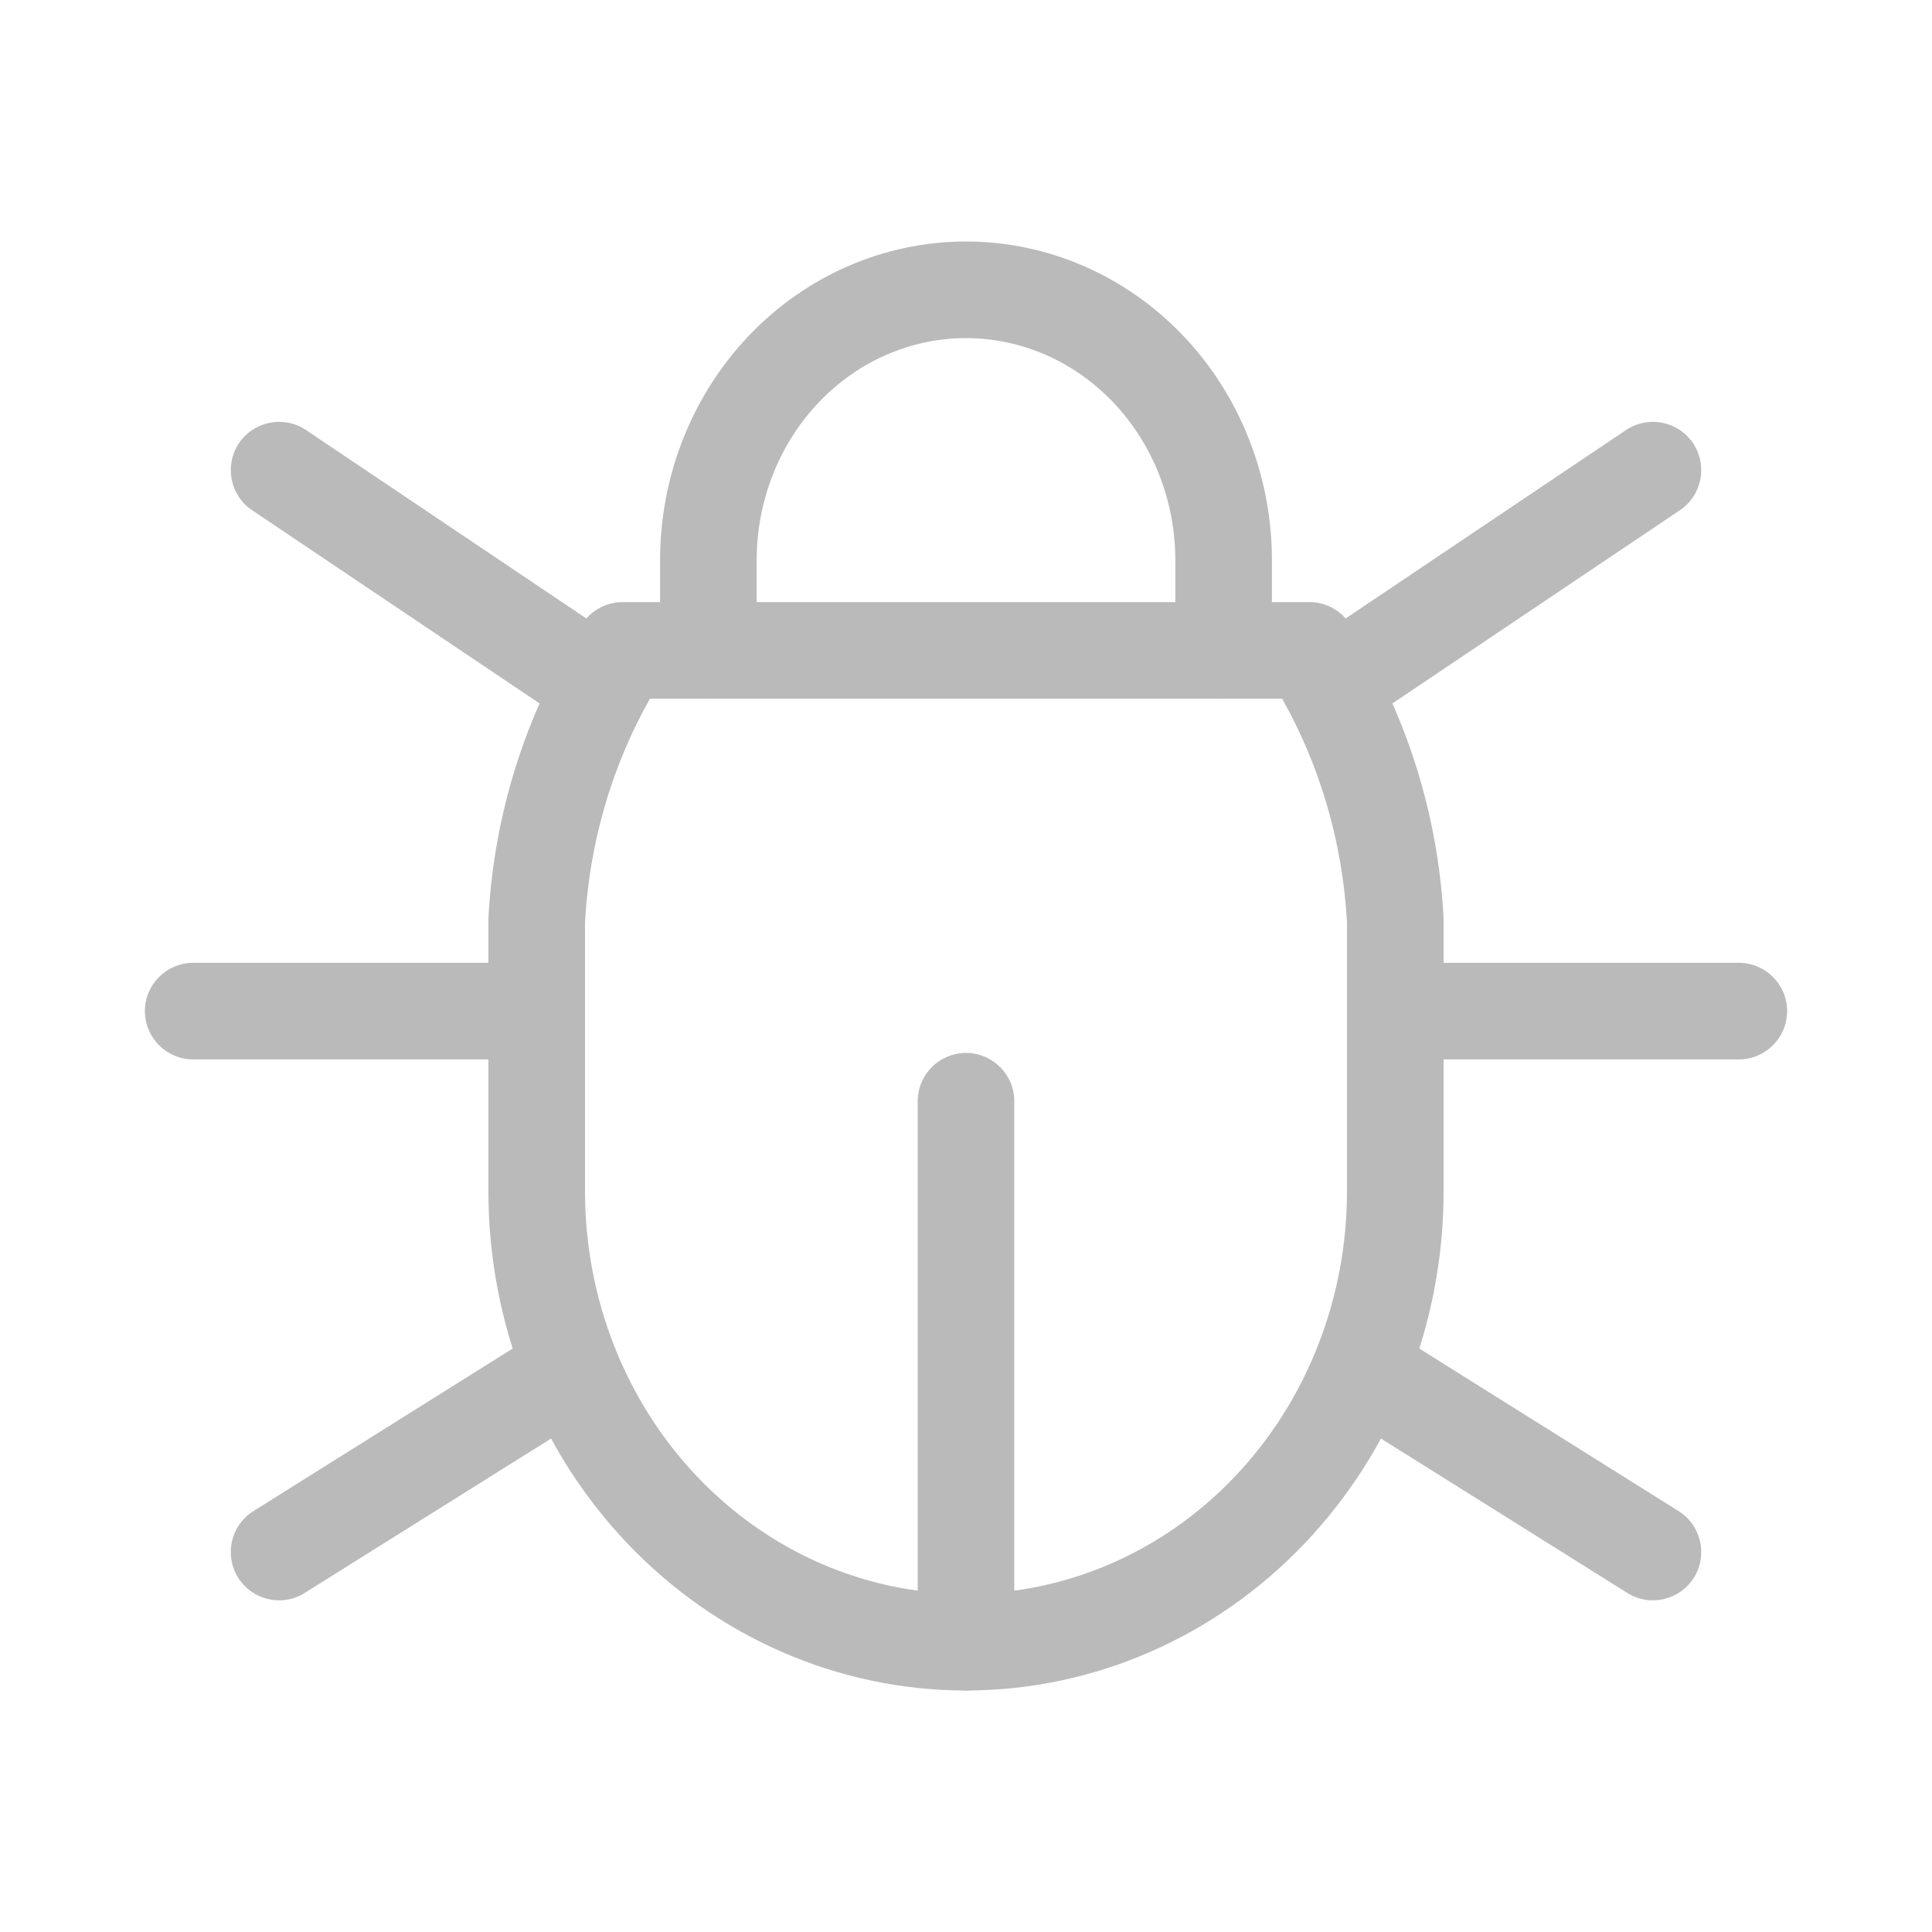
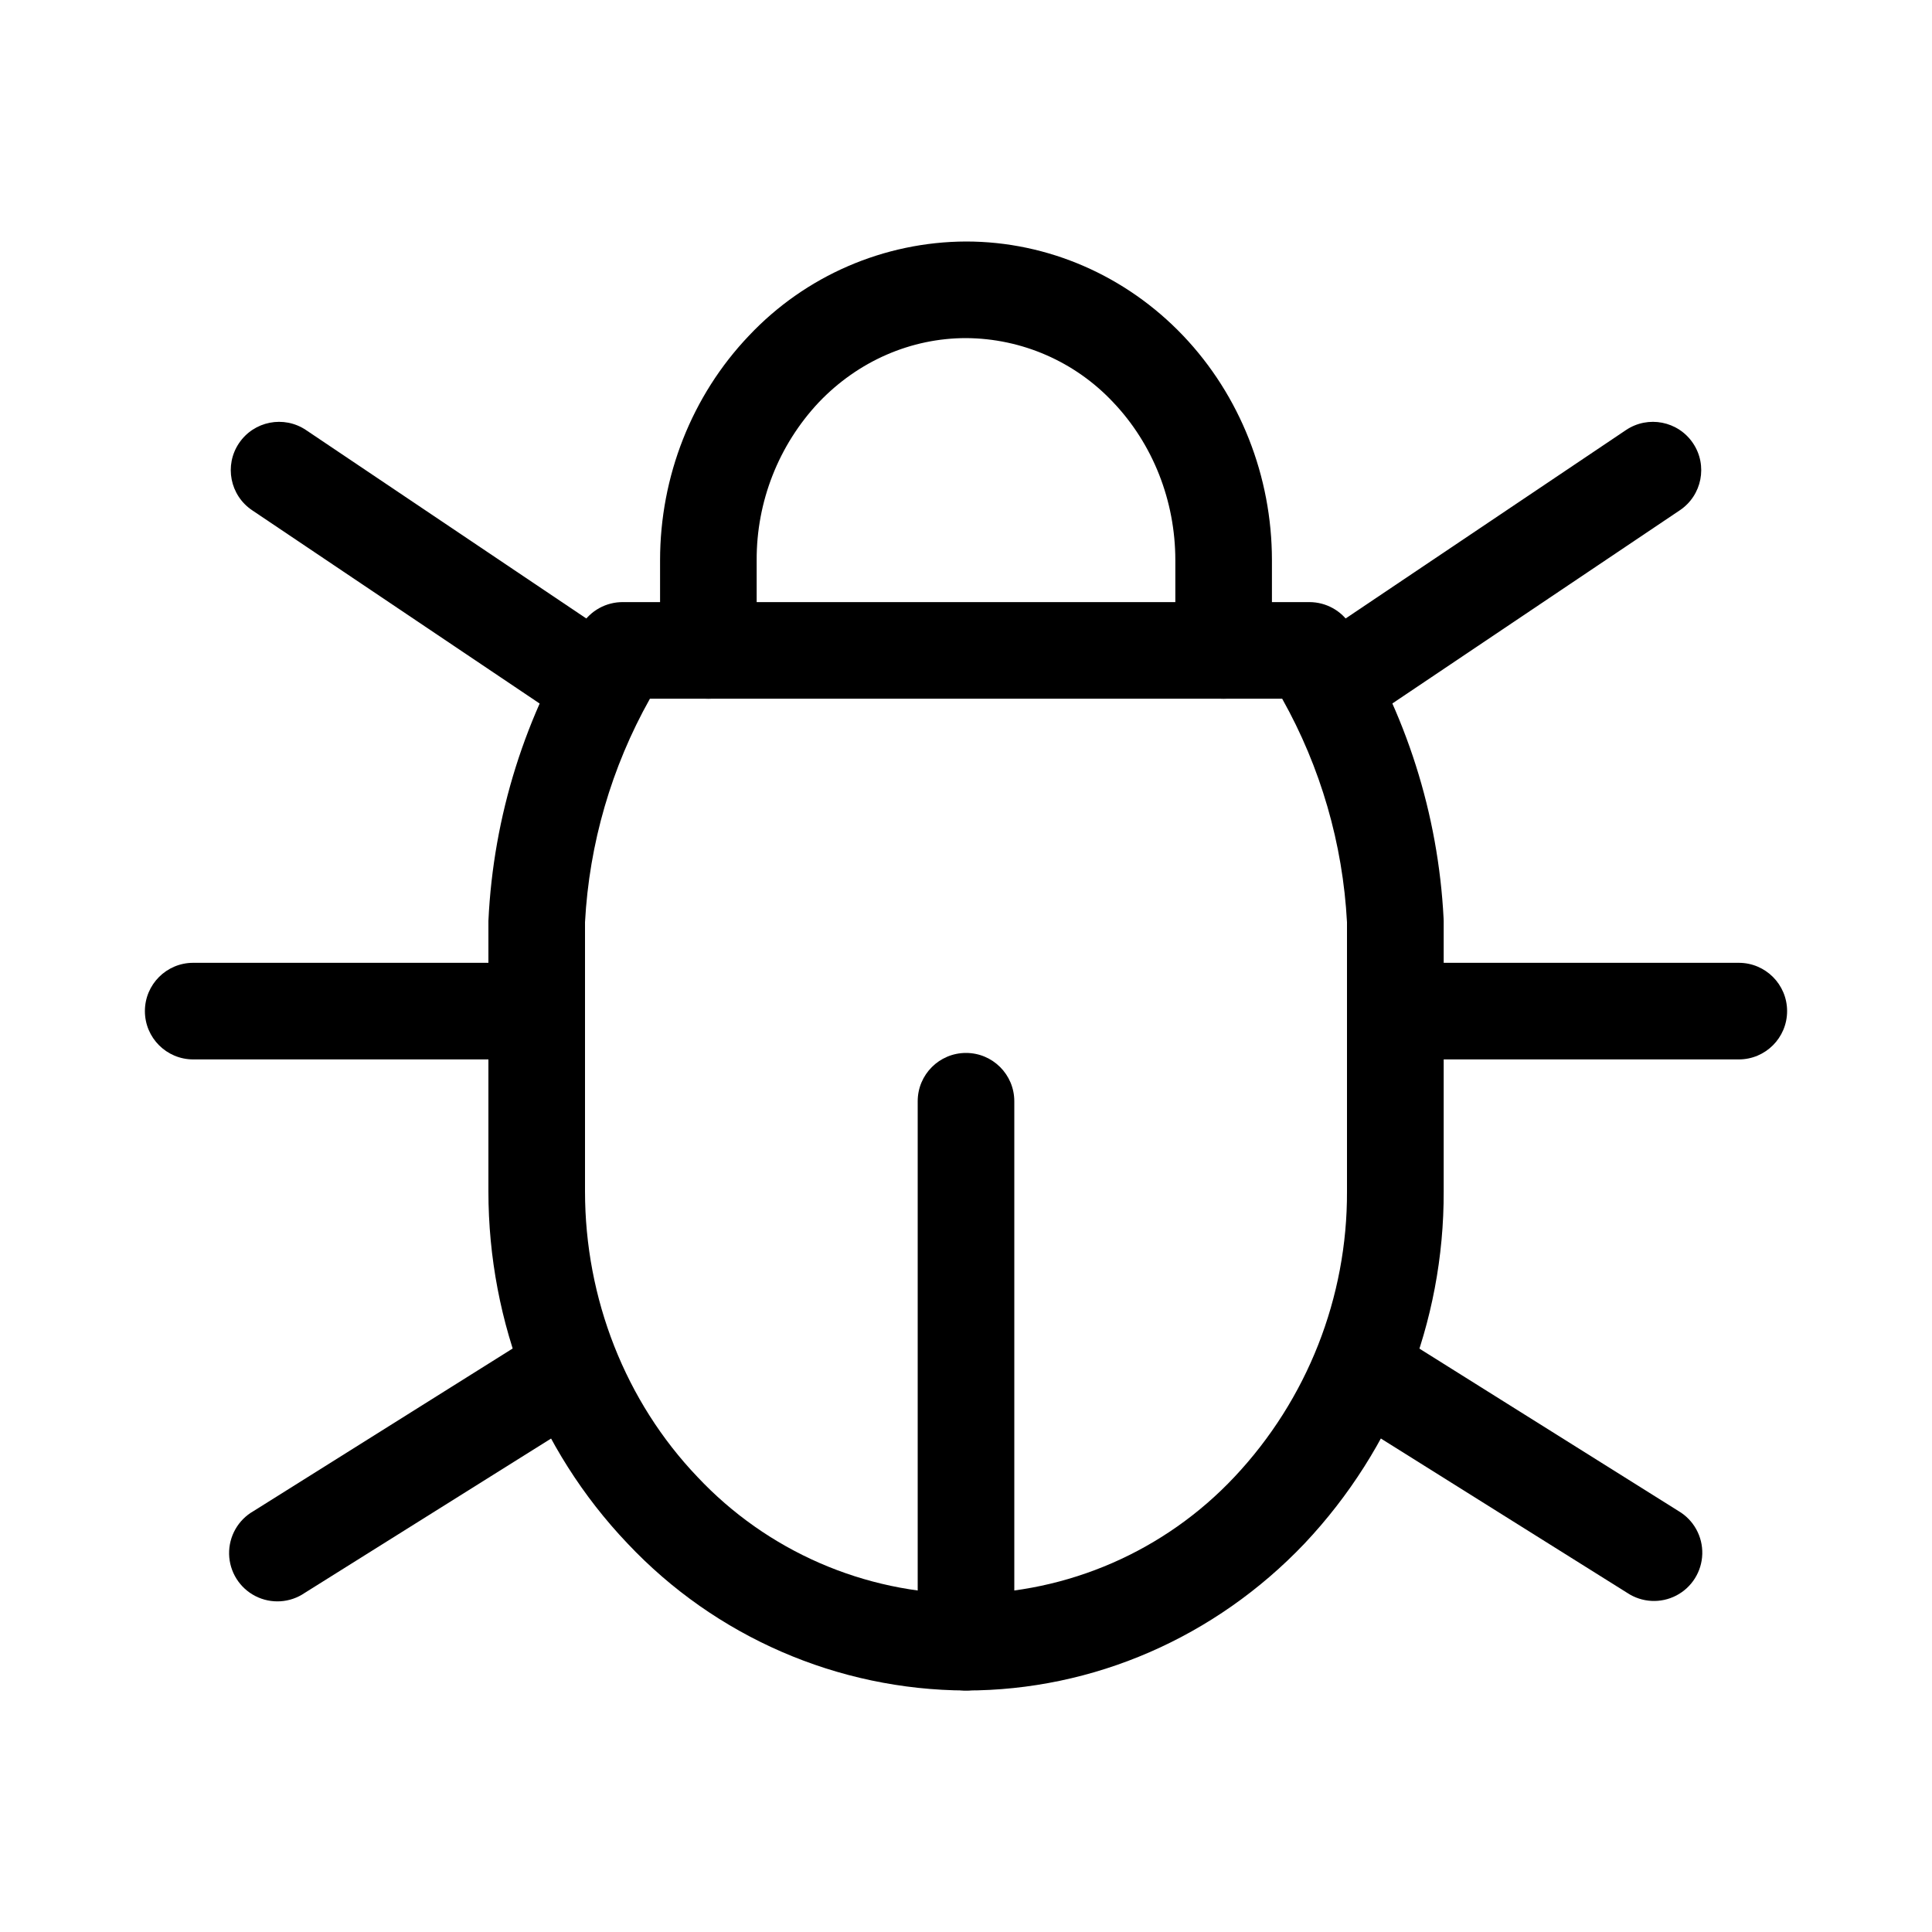
- <svg xmlns="http://www.w3.org/2000/svg" width="20" height="20" viewBox="0 0 20 20" fill="none">
-   <path fill-rule="evenodd" clip-rule="evenodd" d="M10 3.5C9.433 3.5 8.885 3.736 8.476 4.165C8.067 4.595 7.833 5.182 7.833 5.8V6.733C7.833 7.009 7.609 7.233 7.333 7.233C7.057 7.233 6.833 7.009 6.833 6.733V5.8C6.833 4.932 7.161 4.096 7.752 3.475C8.344 2.854 9.152 2.5 10 2.5C10.848 2.5 11.656 2.854 12.248 3.475C12.839 4.096 13.167 4.932 13.167 5.8V6.733C13.167 7.009 12.943 7.233 12.667 7.233C12.39 7.233 12.167 7.009 12.167 6.733V5.8C12.167 5.182 11.933 4.595 11.524 4.165C11.115 3.736 10.566 3.5 10 3.5Z" fill="#BABABA" />
-   <path fill-rule="evenodd" clip-rule="evenodd" d="M6.018 6.473C5.444 7.378 5.113 8.425 5.056 9.507C5.056 9.516 5.056 9.525 5.056 9.533V12.333C5.056 13.696 5.571 15.007 6.495 15.978C7.42 16.949 8.681 17.5 10 17.5C11.319 17.5 12.58 16.949 13.505 15.978C14.429 15.007 14.944 13.696 14.944 12.333V9.533C14.944 9.525 14.944 9.516 14.944 9.507C14.887 8.422 14.554 7.372 13.977 6.465C13.886 6.321 13.727 6.233 13.556 6.233H6.453C6.436 6.233 6.42 6.234 6.403 6.235C6.331 6.241 6.264 6.262 6.204 6.295C6.144 6.328 6.09 6.374 6.046 6.431C6.036 6.444 6.026 6.458 6.018 6.473ZM6.728 7.233C6.332 7.934 6.101 8.728 6.056 9.547V12.333C6.056 13.446 6.477 14.509 7.219 15.288C7.961 16.067 8.962 16.5 10 16.5C11.038 16.5 12.039 16.067 12.781 15.288C13.523 14.509 13.944 13.446 13.944 12.333V9.547C13.899 8.728 13.668 7.934 13.273 7.233H6.728Z" fill="#BABABA" />
-   <path fill-rule="evenodd" clip-rule="evenodd" d="M1.5 10.467C1.5 10.191 1.724 9.967 2 9.967H5.556C5.832 9.967 6.056 10.191 6.056 10.467C6.056 10.743 5.832 10.967 5.556 10.967H2C1.724 10.967 1.5 10.743 1.5 10.467Z" fill="#BABABA" />
-   <path fill-rule="evenodd" clip-rule="evenodd" d="M13.944 10.467C13.944 10.191 14.168 9.967 14.444 9.967H18C18.276 9.967 18.5 10.191 18.5 10.467C18.5 10.743 18.276 10.967 18 10.967H14.444C14.168 10.967 13.944 10.743 13.944 10.467Z" fill="#BABABA" />
-   <path fill-rule="evenodd" clip-rule="evenodd" d="M10 10.9C10.276 10.9 10.5 11.124 10.5 11.4V17C10.5 17.276 10.276 17.5 10 17.5C9.724 17.5 9.5 17.276 9.5 17V11.4C9.5 11.124 9.724 10.9 10 10.9Z" fill="#BABABA" />
-   <path fill-rule="evenodd" clip-rule="evenodd" d="M6.29 13.934C6.437 14.168 6.366 14.477 6.132 14.624L3.154 16.49C2.921 16.637 2.612 16.566 2.465 16.332C2.319 16.098 2.389 15.79 2.623 15.643L5.601 13.776C5.835 13.63 6.144 13.7 6.29 13.934Z" fill="#BABABA" />
-   <path fill-rule="evenodd" clip-rule="evenodd" d="M13.71 13.934C13.856 13.7 14.165 13.63 14.399 13.776L17.377 15.643C17.611 15.79 17.681 16.098 17.535 16.332C17.388 16.566 17.079 16.637 16.846 16.49L13.868 14.624C13.634 14.477 13.563 14.168 13.71 13.934Z" fill="#BABABA" />
-   <path fill-rule="evenodd" clip-rule="evenodd" d="M2.474 4.588C2.628 4.359 2.939 4.298 3.168 4.452L6.501 6.692C6.73 6.846 6.791 7.156 6.637 7.386C6.483 7.615 6.173 7.676 5.943 7.522L2.61 5.282C2.381 5.128 2.32 4.817 2.474 4.588Z" fill="#BABABA" />
-   <path fill-rule="evenodd" clip-rule="evenodd" d="M17.526 4.588C17.68 4.817 17.619 5.128 17.39 5.282L14.057 7.522C13.827 7.676 13.517 7.615 13.363 7.386C13.209 7.156 13.27 6.846 13.499 6.692L16.832 4.452C17.061 4.298 17.372 4.359 17.526 4.588Z" fill="#BABABA" />
+ <svg xmlns="http://www.w3.org/2000/svg" width="20" height="20" viewBox="0 0 20 20">
+   <g fill="none" class="nc-icon-wrapper">
+     <path fill-rule="evenodd" clip-rule="evenodd" d="M10 3.5c-.567 0-1.115.236-1.524.665A2.373 2.373 0 0 0 7.833 5.8v.933a.5.5 0 1 1-1 0V5.8c0-.868.328-1.704.92-2.325A3.104 3.104 0 0 1 10 2.5c.848 0 1.656.354 2.248.975.59.62.919 1.457.919 2.325v.933a.5.5 0 0 1-1 0V5.8c0-.618-.234-1.205-.643-1.635A2.104 2.104 0 0 0 10 3.5z" fill="currentColor" />
+     <path fill-rule="evenodd" clip-rule="evenodd" d="M6.018 6.473a6.29 6.29 0 0 0-.962 3.06v2.8c0 1.363.515 2.674 1.44 3.645A4.84 4.84 0 0 0 10 17.5c1.32 0 2.58-.55 3.505-1.522a5.288 5.288 0 0 0 1.44-3.645v-2.8l-.001-.026a6.29 6.29 0 0 0-.967-3.042.5.5 0 0 0-.421-.232H6.453a.5.5 0 0 0-.435.24zm.71.76a5.304 5.304 0 0 0-.672 2.314v2.786c0 1.113.42 2.176 1.163 2.955A3.84 3.84 0 0 0 10 16.5a3.84 3.84 0 0 0 2.78-1.212 4.288 4.288 0 0 0 1.164-2.955V9.547a5.303 5.303 0 0 0-.671-2.314H6.728z" fill="currentColor" />
+     <path fill-rule="evenodd" clip-rule="evenodd" d="M1.5 10.467a.5.5 0 0 1 .5-.5h3.556a.5.5 0 1 1 0 1H2a.5.5 0 0 1-.5-.5z" fill="currentColor" />
+     <path fill-rule="evenodd" clip-rule="evenodd" d="M13.944 10.467a.5.5 0 0 1 .5-.5H18a.5.5 0 1 1 0 1h-3.556a.5.5 0 0 1-.5-.5z" fill="currentColor" />
+     <path fill-rule="evenodd" clip-rule="evenodd" d="M10 10.9a.5.5 0 0 1 .5.5V17a.5.5 0 0 1-1 0v-5.6a.5.5 0 0 1 .5-.5z" fill="currentColor" />
+     <path fill-rule="evenodd" clip-rule="evenodd" d="M6.29 13.934a.5.5 0 0 1-.158.69L3.154 16.49a.5.5 0 1 1-.53-.847L5.6 13.776a.5.5 0 0 1 .69.158z" fill="currentColor" />
+     <path fill-rule="evenodd" clip-rule="evenodd" d="M13.71 13.934a.5.5 0 0 1 .689-.158l2.978 1.867a.5.5 0 1 1-.531.847l-2.978-1.866a.5.5 0 0 1-.158-.69z" fill="currentColor" />
+     <path fill-rule="evenodd" clip-rule="evenodd" d="M2.474 4.588a.5.5 0 0 1 .694-.136L6.5 6.692a.5.5 0 1 1-.558.83L2.61 5.282a.5.5 0 0 1-.136-.694z" fill="currentColor" />
+     <path fill-rule="evenodd" clip-rule="evenodd" d="M17.526 4.588a.5.5 0 0 1-.136.694l-3.333 2.24a.5.5 0 0 1-.558-.83l3.333-2.24a.5.5 0 0 1 .694.136z" fill="currentColor" />
+   </g>
</svg>
